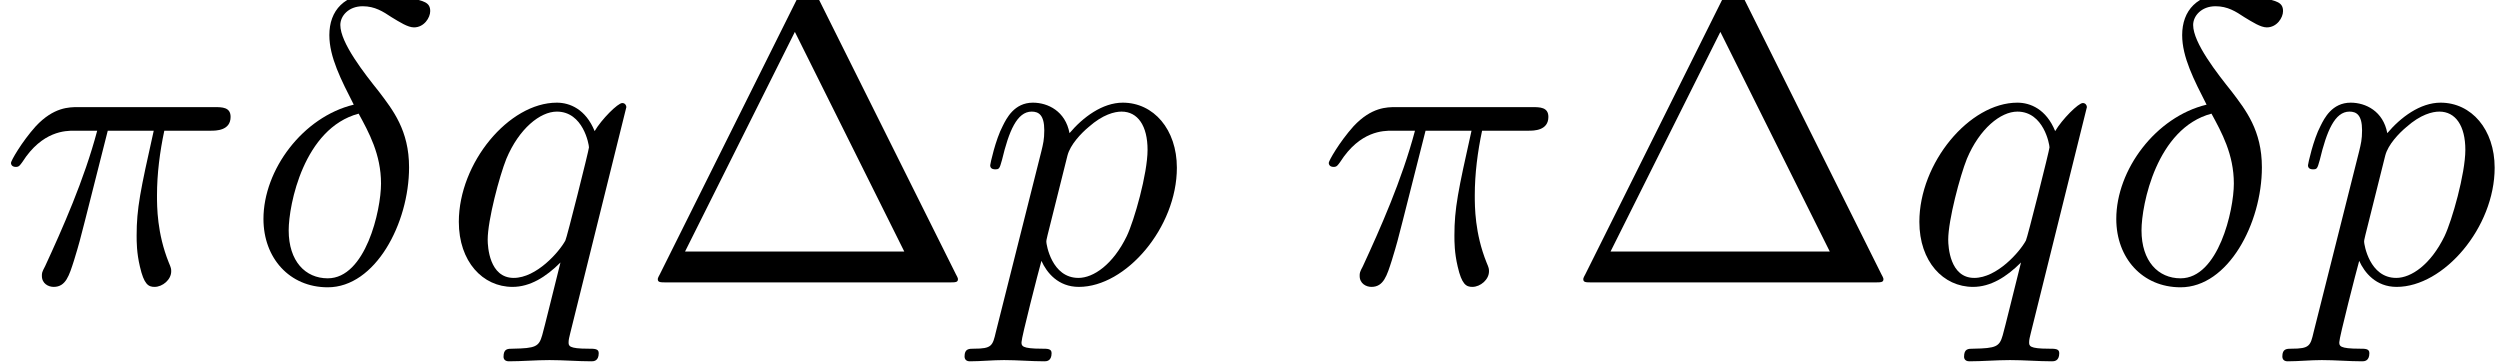
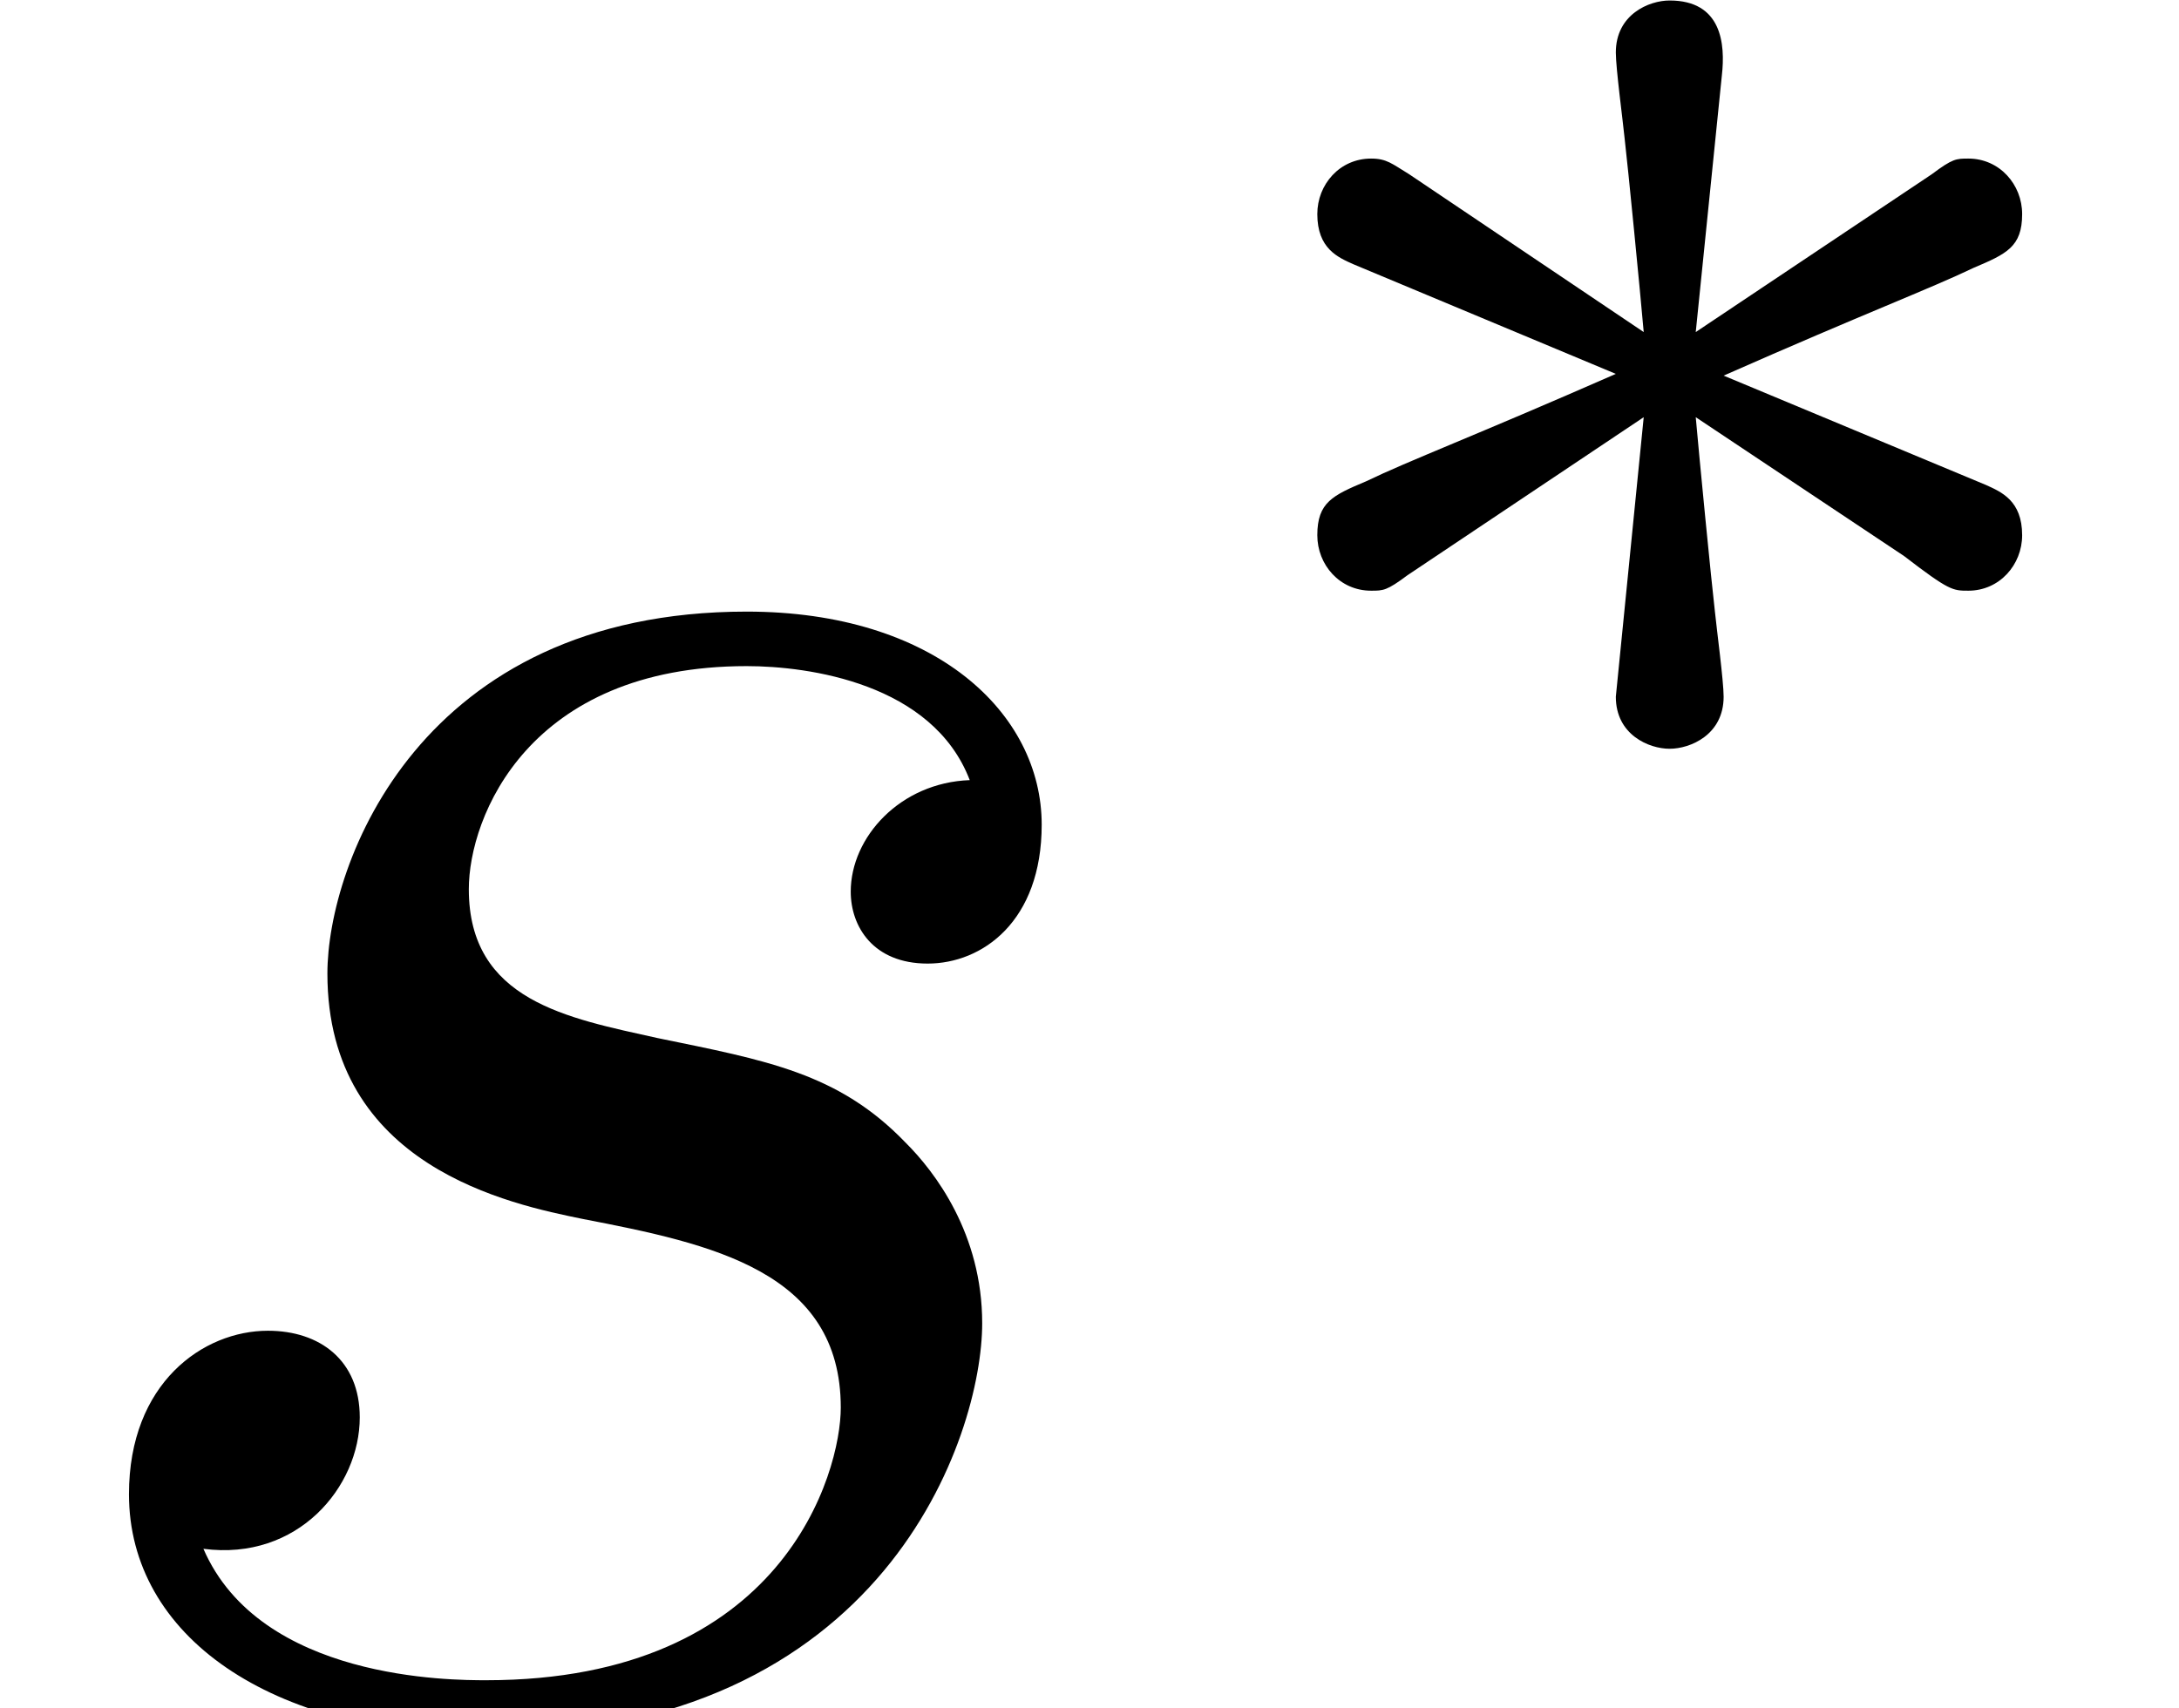
- <svg xmlns="http://www.w3.org/2000/svg" xmlns:xlink="http://www.w3.org/1999/xlink" version="1.1" width="61.243pt" height="8.856pt" viewBox="-72 -72 61.243 8.856">
+ <svg xmlns="http://www.w3.org/2000/svg" xmlns:xlink="http://www.w3.org/1999/xlink" version="1.1" width="8.752pt" height="6.86pt" viewBox="-72 -72 8.752 6.86">
  <defs>
-     <path id="g1-1" d="M4.403-6.954C4.334-7.083 4.314-7.133 4.144-7.133S3.955-7.083 3.885-6.954L.518-.199C.468-.11 .468-.09 .468-.08C.468 0 .528 0 .687 0H7.601C7.761 0 7.821 0 7.821-.08C7.821-.09 7.821-.11 7.771-.199L4.403-6.954ZM3.826-6.137L6.506-.757H1.136L3.826-6.137Z" />
-     <path id="g0-14" d="M2.63-4.354C1.385-4.055 .418-2.76 .418-1.554C.418-.598 1.056 .12 1.993 .12C3.158 .12 3.985-1.445 3.985-2.819C3.985-3.726 3.587-4.224 3.248-4.672C2.889-5.121 2.301-5.868 2.301-6.306C2.301-6.526 2.501-6.765 2.849-6.765C3.148-6.765 3.347-6.635 3.557-6.496C3.756-6.376 3.955-6.247 4.105-6.247C4.354-6.247 4.503-6.486 4.503-6.645C4.503-6.864 4.344-6.894 3.985-6.974C3.467-7.083 3.328-7.083 3.168-7.083C2.391-7.083 2.032-6.655 2.032-6.057C2.032-5.519 2.321-4.961 2.63-4.354ZM2.75-4.134C2.999-3.676 3.298-3.138 3.298-2.421C3.298-1.763 2.919-.1 1.993-.1C1.445-.1 1.036-.518 1.036-1.275C1.036-1.903 1.405-3.776 2.75-4.134Z" />
-     <path id="g0-25" d="M2.64-3.716H3.766C3.437-2.242 3.347-1.813 3.347-1.146C3.347-.996 3.347-.727 3.427-.389C3.527 .05 3.636 .11 3.786 .11C3.985 .11 4.194-.07 4.194-.269C4.194-.329 4.194-.349 4.134-.488C3.846-1.205 3.846-1.853 3.846-2.132C3.846-2.66 3.915-3.198 4.025-3.716H5.161C5.29-3.716 5.649-3.716 5.649-4.055C5.649-4.294 5.44-4.294 5.25-4.294H1.913C1.694-4.294 1.315-4.294 .877-3.826C.528-3.437 .269-2.979 .269-2.929C.269-2.919 .269-2.829 .389-2.829C.468-2.829 .488-2.869 .548-2.949C1.036-3.716 1.614-3.716 1.813-3.716H2.381C2.062-2.511 1.524-1.305 1.106-.399C1.026-.249 1.026-.229 1.026-.159C1.026 .03 1.186 .11 1.315 .11C1.614 .11 1.694-.169 1.813-.538C1.953-.996 1.953-1.016 2.082-1.514L2.64-3.716Z" />
-     <path id="g0-112" d="M.448 1.215C.369 1.554 .349 1.624-.09 1.624C-.209 1.624-.319 1.624-.319 1.813C-.319 1.893-.269 1.933-.189 1.933C.08 1.933 .369 1.903 .648 1.903C.976 1.903 1.315 1.933 1.634 1.933C1.684 1.933 1.813 1.933 1.813 1.733C1.813 1.624 1.714 1.624 1.574 1.624C1.076 1.624 1.076 1.554 1.076 1.465C1.076 1.345 1.494-.279 1.564-.528C1.694-.239 1.973 .11 2.481 .11C3.636 .11 4.882-1.345 4.882-2.809C4.882-3.746 4.314-4.403 3.557-4.403C3.059-4.403 2.58-4.045 2.252-3.656C2.152-4.194 1.724-4.403 1.355-4.403C.897-4.403 .707-4.015 .618-3.836C.438-3.497 .309-2.899 .309-2.869C.309-2.77 .408-2.77 .428-2.77C.528-2.77 .538-2.78 .598-2.999C.767-3.706 .966-4.184 1.325-4.184C1.494-4.184 1.634-4.105 1.634-3.726C1.634-3.497 1.604-3.387 1.564-3.218L.448 1.215ZM2.202-3.108C2.271-3.377 2.54-3.656 2.72-3.806C3.068-4.115 3.357-4.184 3.527-4.184C3.925-4.184 4.164-3.836 4.164-3.248S3.836-1.514 3.656-1.136C3.318-.438 2.839-.11 2.471-.11C1.813-.11 1.684-.936 1.684-.996C1.684-1.016 1.684-1.036 1.714-1.156L2.202-3.108Z" />
-     <path id="g0-113" d="M4.503-4.294C4.503-4.334 4.473-4.394 4.403-4.394C4.294-4.394 3.895-3.995 3.726-3.706C3.507-4.244 3.118-4.403 2.8-4.403C1.624-4.403 .399-2.929 .399-1.484C.399-.508 .986 .11 1.714 .11C2.142 .11 2.531-.13 2.889-.488C2.8-.139 2.471 1.205 2.441 1.295C2.361 1.574 2.281 1.614 1.724 1.624C1.594 1.624 1.494 1.624 1.494 1.823C1.494 1.833 1.494 1.933 1.624 1.933C1.943 1.933 2.291 1.903 2.62 1.903C2.959 1.903 3.318 1.933 3.646 1.933C3.696 1.933 3.826 1.933 3.826 1.733C3.826 1.624 3.726 1.624 3.567 1.624C3.088 1.624 3.088 1.554 3.088 1.465C3.088 1.395 3.108 1.335 3.128 1.245L4.503-4.294ZM1.743-.11C1.146-.11 1.106-.877 1.106-1.046C1.106-1.524 1.395-2.61 1.564-3.029C1.873-3.766 2.391-4.184 2.8-4.184C3.447-4.184 3.587-3.377 3.587-3.308C3.587-3.248 3.039-1.066 3.009-1.026C2.859-.747 2.301-.11 1.743-.11Z" />
+     <path id="g0-3" d="M2.253-1.736C2.824-1.988 3.082-2.085 3.257-2.169C3.389-2.225 3.452-2.253 3.452-2.385C3.452-2.504 3.361-2.608 3.236-2.608C3.187-2.608 3.173-2.608 3.089-2.545L2.141-1.911L2.246-2.943C2.26-3.068 2.246-3.243 2.036-3.243C1.953-3.243 1.82-3.187 1.82-3.034C1.82-2.971 1.848-2.762 1.855-2.692C1.869-2.573 1.918-2.071 1.932-1.911L.99-2.545C.921-2.587 .9-2.608 .837-2.608C.711-2.608 .621-2.504 .621-2.385C.621-2.246 .704-2.211 .767-2.183L1.82-1.743C1.248-1.492 .99-1.395 .816-1.311C.683-1.255 .621-1.227 .621-1.095C.621-.976 .711-.872 .837-.872C.886-.872 .9-.872 .983-.934L1.932-1.569L1.82-.446C1.82-.293 1.953-.237 2.036-.237S2.253-.293 2.253-.446C2.253-.509 2.225-.718 2.218-.788C2.204-.907 2.155-1.409 2.141-1.569L2.978-1.011C3.159-.872 3.173-.872 3.236-.872C3.361-.872 3.452-.976 3.452-1.095C3.452-1.234 3.368-1.269 3.306-1.297L2.253-1.736Z" />
+     <path id="g1-115" d="M3.895-3.726C3.616-3.716 3.417-3.497 3.417-3.278C3.417-3.138 3.507-2.989 3.726-2.989S4.184-3.158 4.184-3.547C4.184-3.995 3.756-4.403 2.999-4.403C1.684-4.403 1.315-3.387 1.315-2.949C1.315-2.172 2.052-2.022 2.341-1.963C2.859-1.863 3.377-1.753 3.377-1.205C3.377-.946 3.148-.11 1.953-.11C1.813-.11 1.046-.11 .817-.638C1.196-.588 1.445-.887 1.445-1.166C1.445-1.395 1.285-1.514 1.076-1.514C.817-1.514 .518-1.305 .518-.857C.518-.289 1.086 .11 1.943 .11C3.557 .11 3.945-1.096 3.945-1.544C3.945-1.903 3.756-2.152 3.636-2.271C3.367-2.55 3.078-2.6 2.64-2.69C2.281-2.77 1.883-2.839 1.883-3.288C1.883-3.577 2.122-4.184 2.999-4.184C3.248-4.184 3.746-4.115 3.895-3.726Z" />
  </defs>
  <g id="page1">
-     <use x="-72" y="-65.082" xlink:href="#g0-25" />
-     <use x="-65.964" y="-65.082" xlink:href="#g0-14" />
-     <use x="-61.159" y="-65.082" xlink:href="#g0-113" />
-     <use x="-56.354" y="-65.082" xlink:href="#g1-1" />
-     <use x="-48.052" y="-65.082" xlink:href="#g0-112" />
-     <use x="-39.718" y="-65.082" xlink:href="#g0-25" />
-     <use x="-33.682" y="-65.082" xlink:href="#g1-1" />
-     <use x="-25.38" y="-65.082" xlink:href="#g0-113" />
-     <use x="-20.575" y="-65.082" xlink:href="#g0-14" />
-     <use x="-15.77" y="-65.082" xlink:href="#g0-112" />
+     <use x="-72" y="-65.14" xlink:href="#g1-115" />
+     <use x="-67.33" y="-68.755" xlink:href="#g0-3" />
  </g>
</svg>
